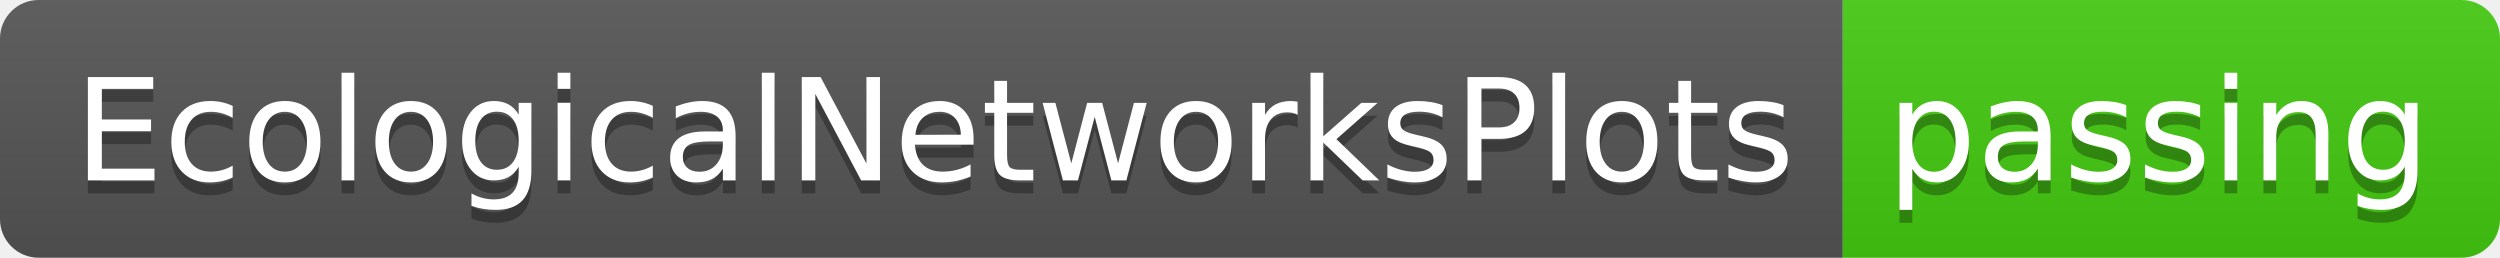
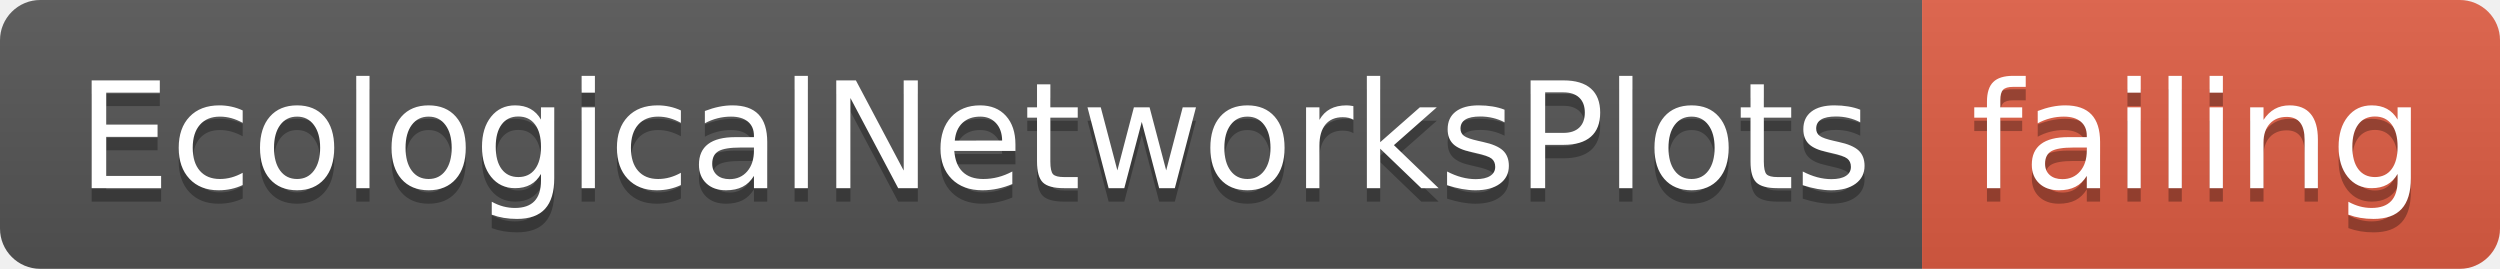
- <svg xmlns="http://www.w3.org/2000/svg" width="194" height="20">
+ <svg xmlns="http://www.w3.org/2000/svg" width="186" height="20">
  <linearGradient id="smooth" x2="0" y2="100%">
    <stop offset="0" stop-color="#bbb" stop-opacity=".1" />
    <stop offset="1" stop-opacity=".1" />
  </linearGradient>
  <clipPath id="round">
-     <rect width="194" height="20" rx="3" fill="#fff" />
+     <rect width="186" height="20" rx="3" fill="#fff" />
  </clipPath>
  <g clip-path="url(#round)">
    <rect width="143" height="20" fill="#555" />
-     <rect x="143" width="51" height="20" fill="#4c1" />
-     <rect width="194" height="20" fill="url(#smooth)" />
+     <rect x="143" width="43" height="20" fill="#e05d44" />
+     <rect width="186" height="20" fill="url(#smooth)" />
  </g>
  <g fill="#fff" text-anchor="middle" font-family="DejaVu Sans,Verdana,Geneva,sans-serif" font-size="110">
    <text x="725" y="150" fill="#010101" fill-opacity=".3" transform="scale(0.1)" textLength="1330" lengthAdjust="spacing">EcologicalNetworksPlots</text>
    <text x="725" y="140" transform="scale(0.1)" textLength="1330" lengthAdjust="spacing">EcologicalNetworksPlots</text>
-     <text x="1675" y="150" fill="#010101" fill-opacity=".3" transform="scale(0.1)" textLength="410" lengthAdjust="spacing">passing</text>
-     <text x="1675" y="140" transform="scale(0.1)" textLength="410" lengthAdjust="spacing">passing</text>
+     <text x="1635" y="150" fill="#010101" fill-opacity=".3" transform="scale(0.1)" textLength="330" lengthAdjust="spacing">failing</text>
+     <text x="1635" y="140" transform="scale(0.1)" textLength="330" lengthAdjust="spacing">failing</text>
  </g>
</svg>
